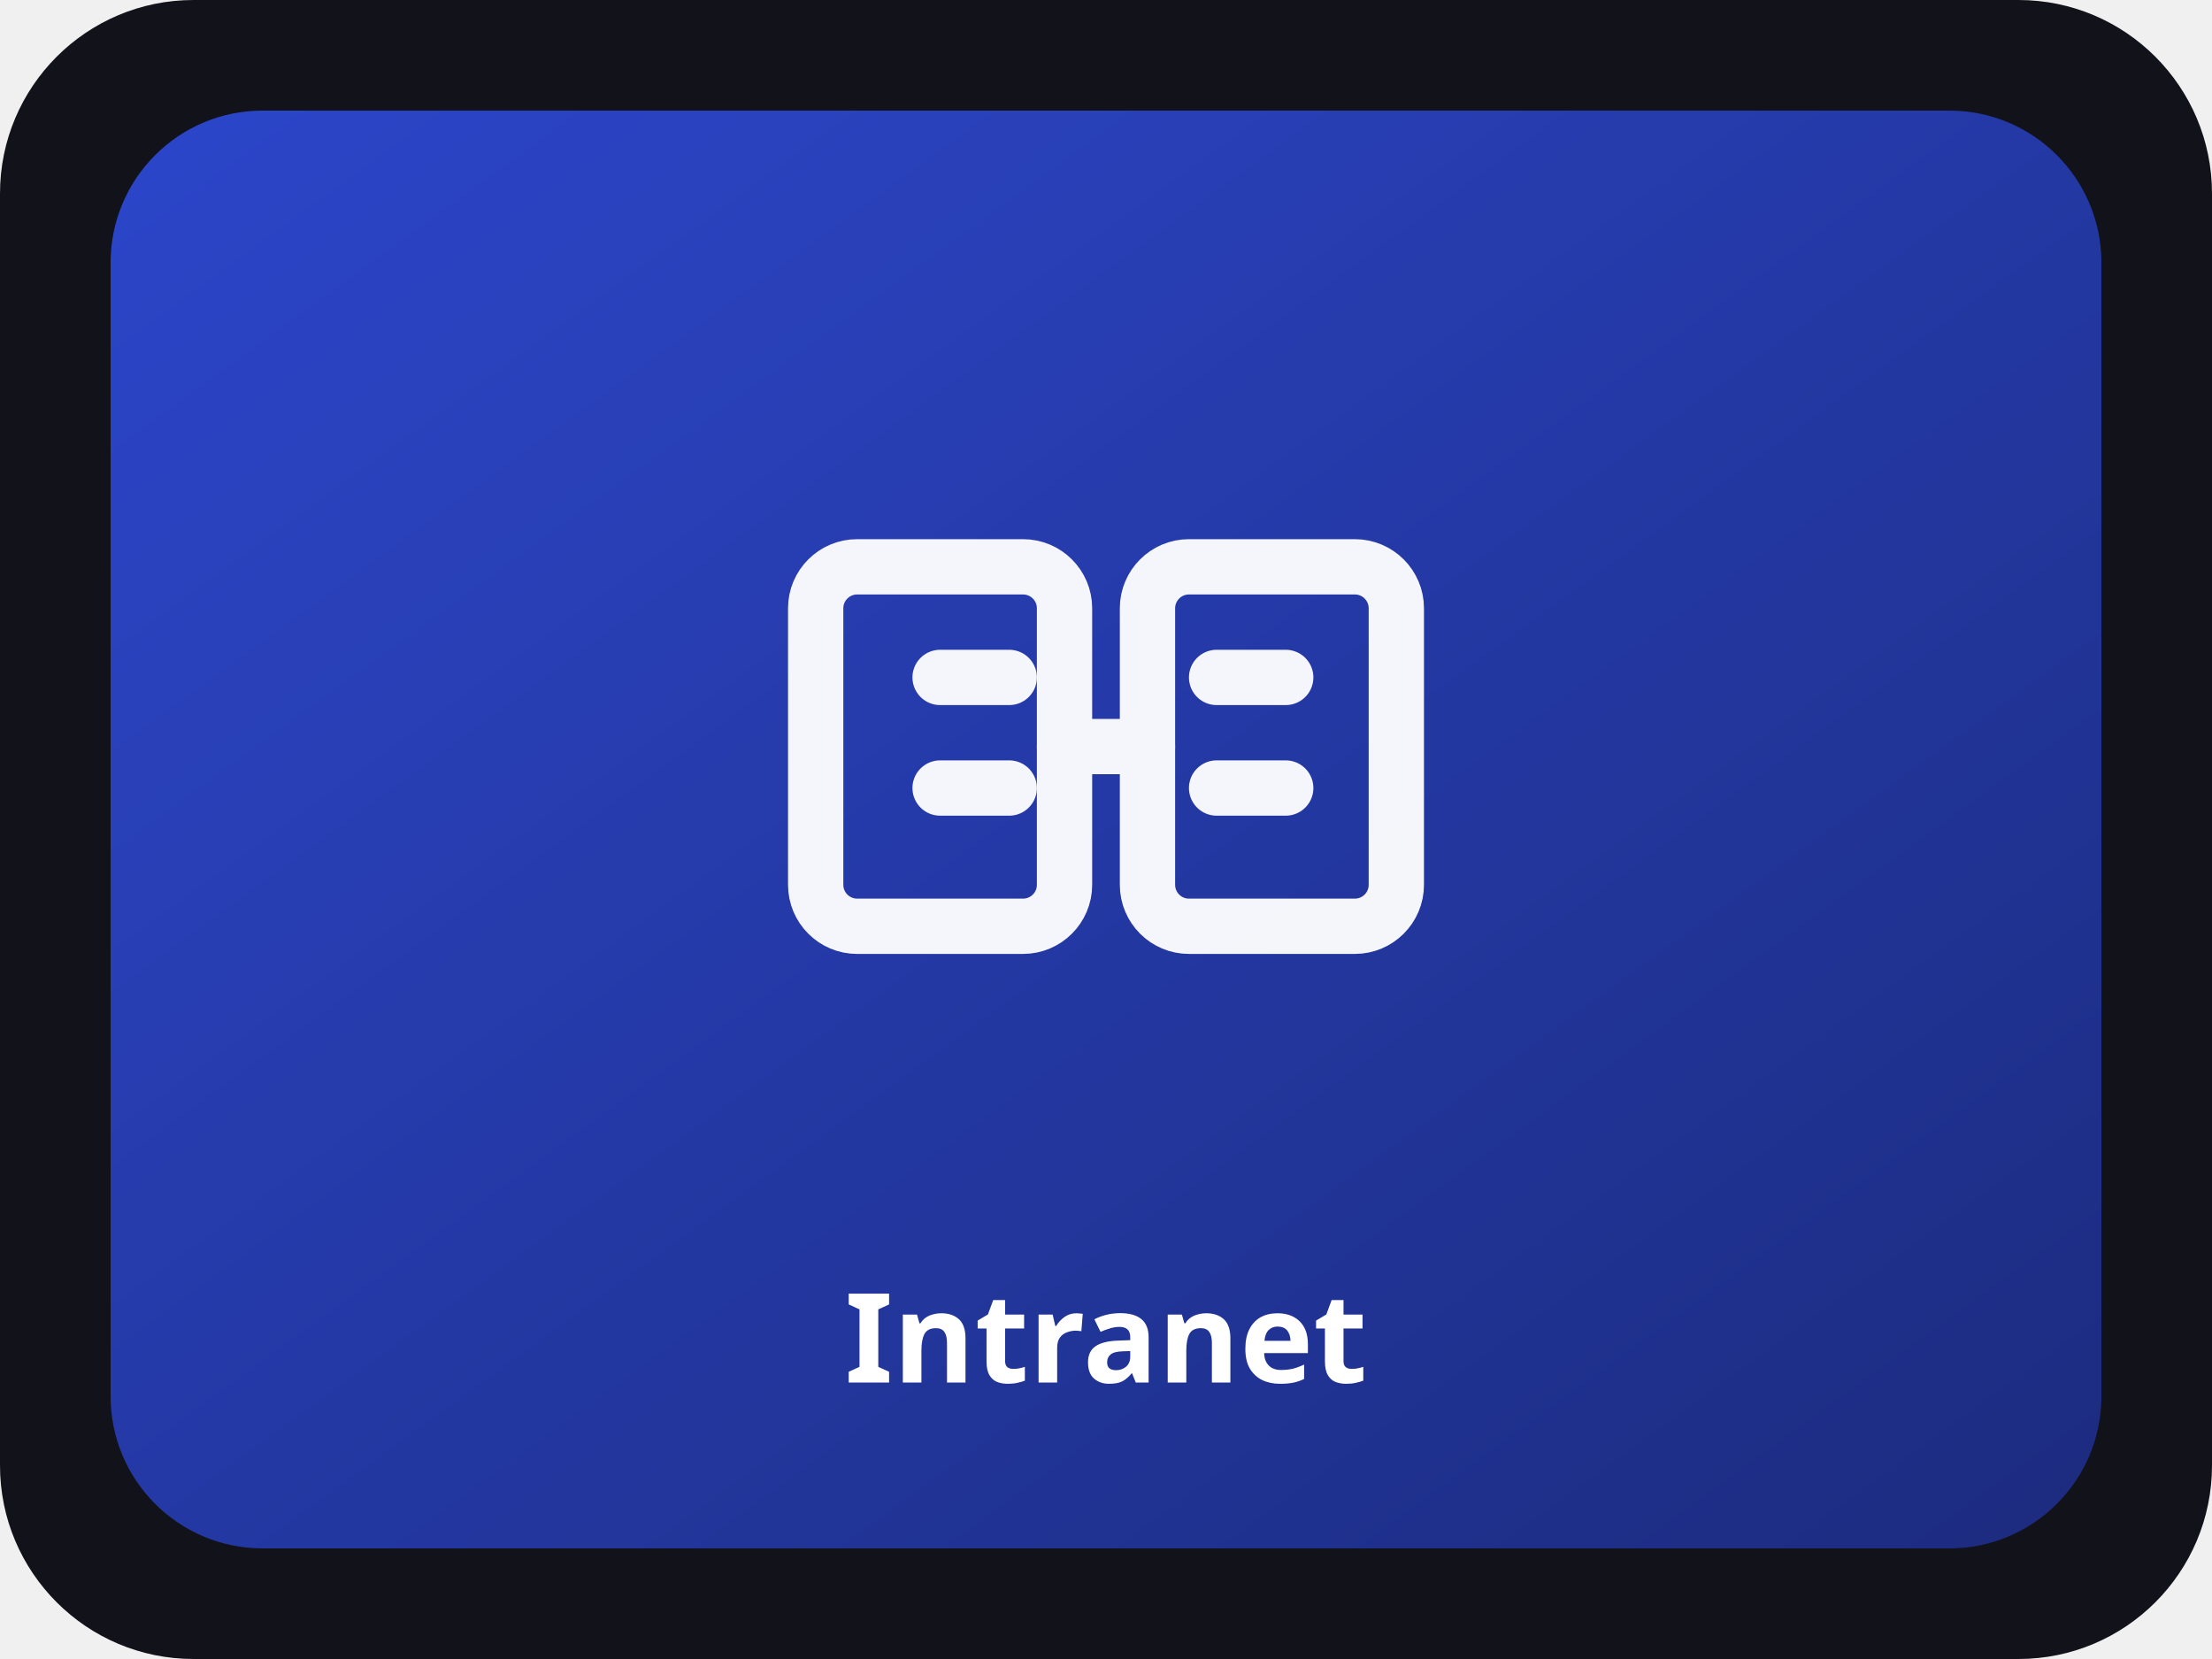
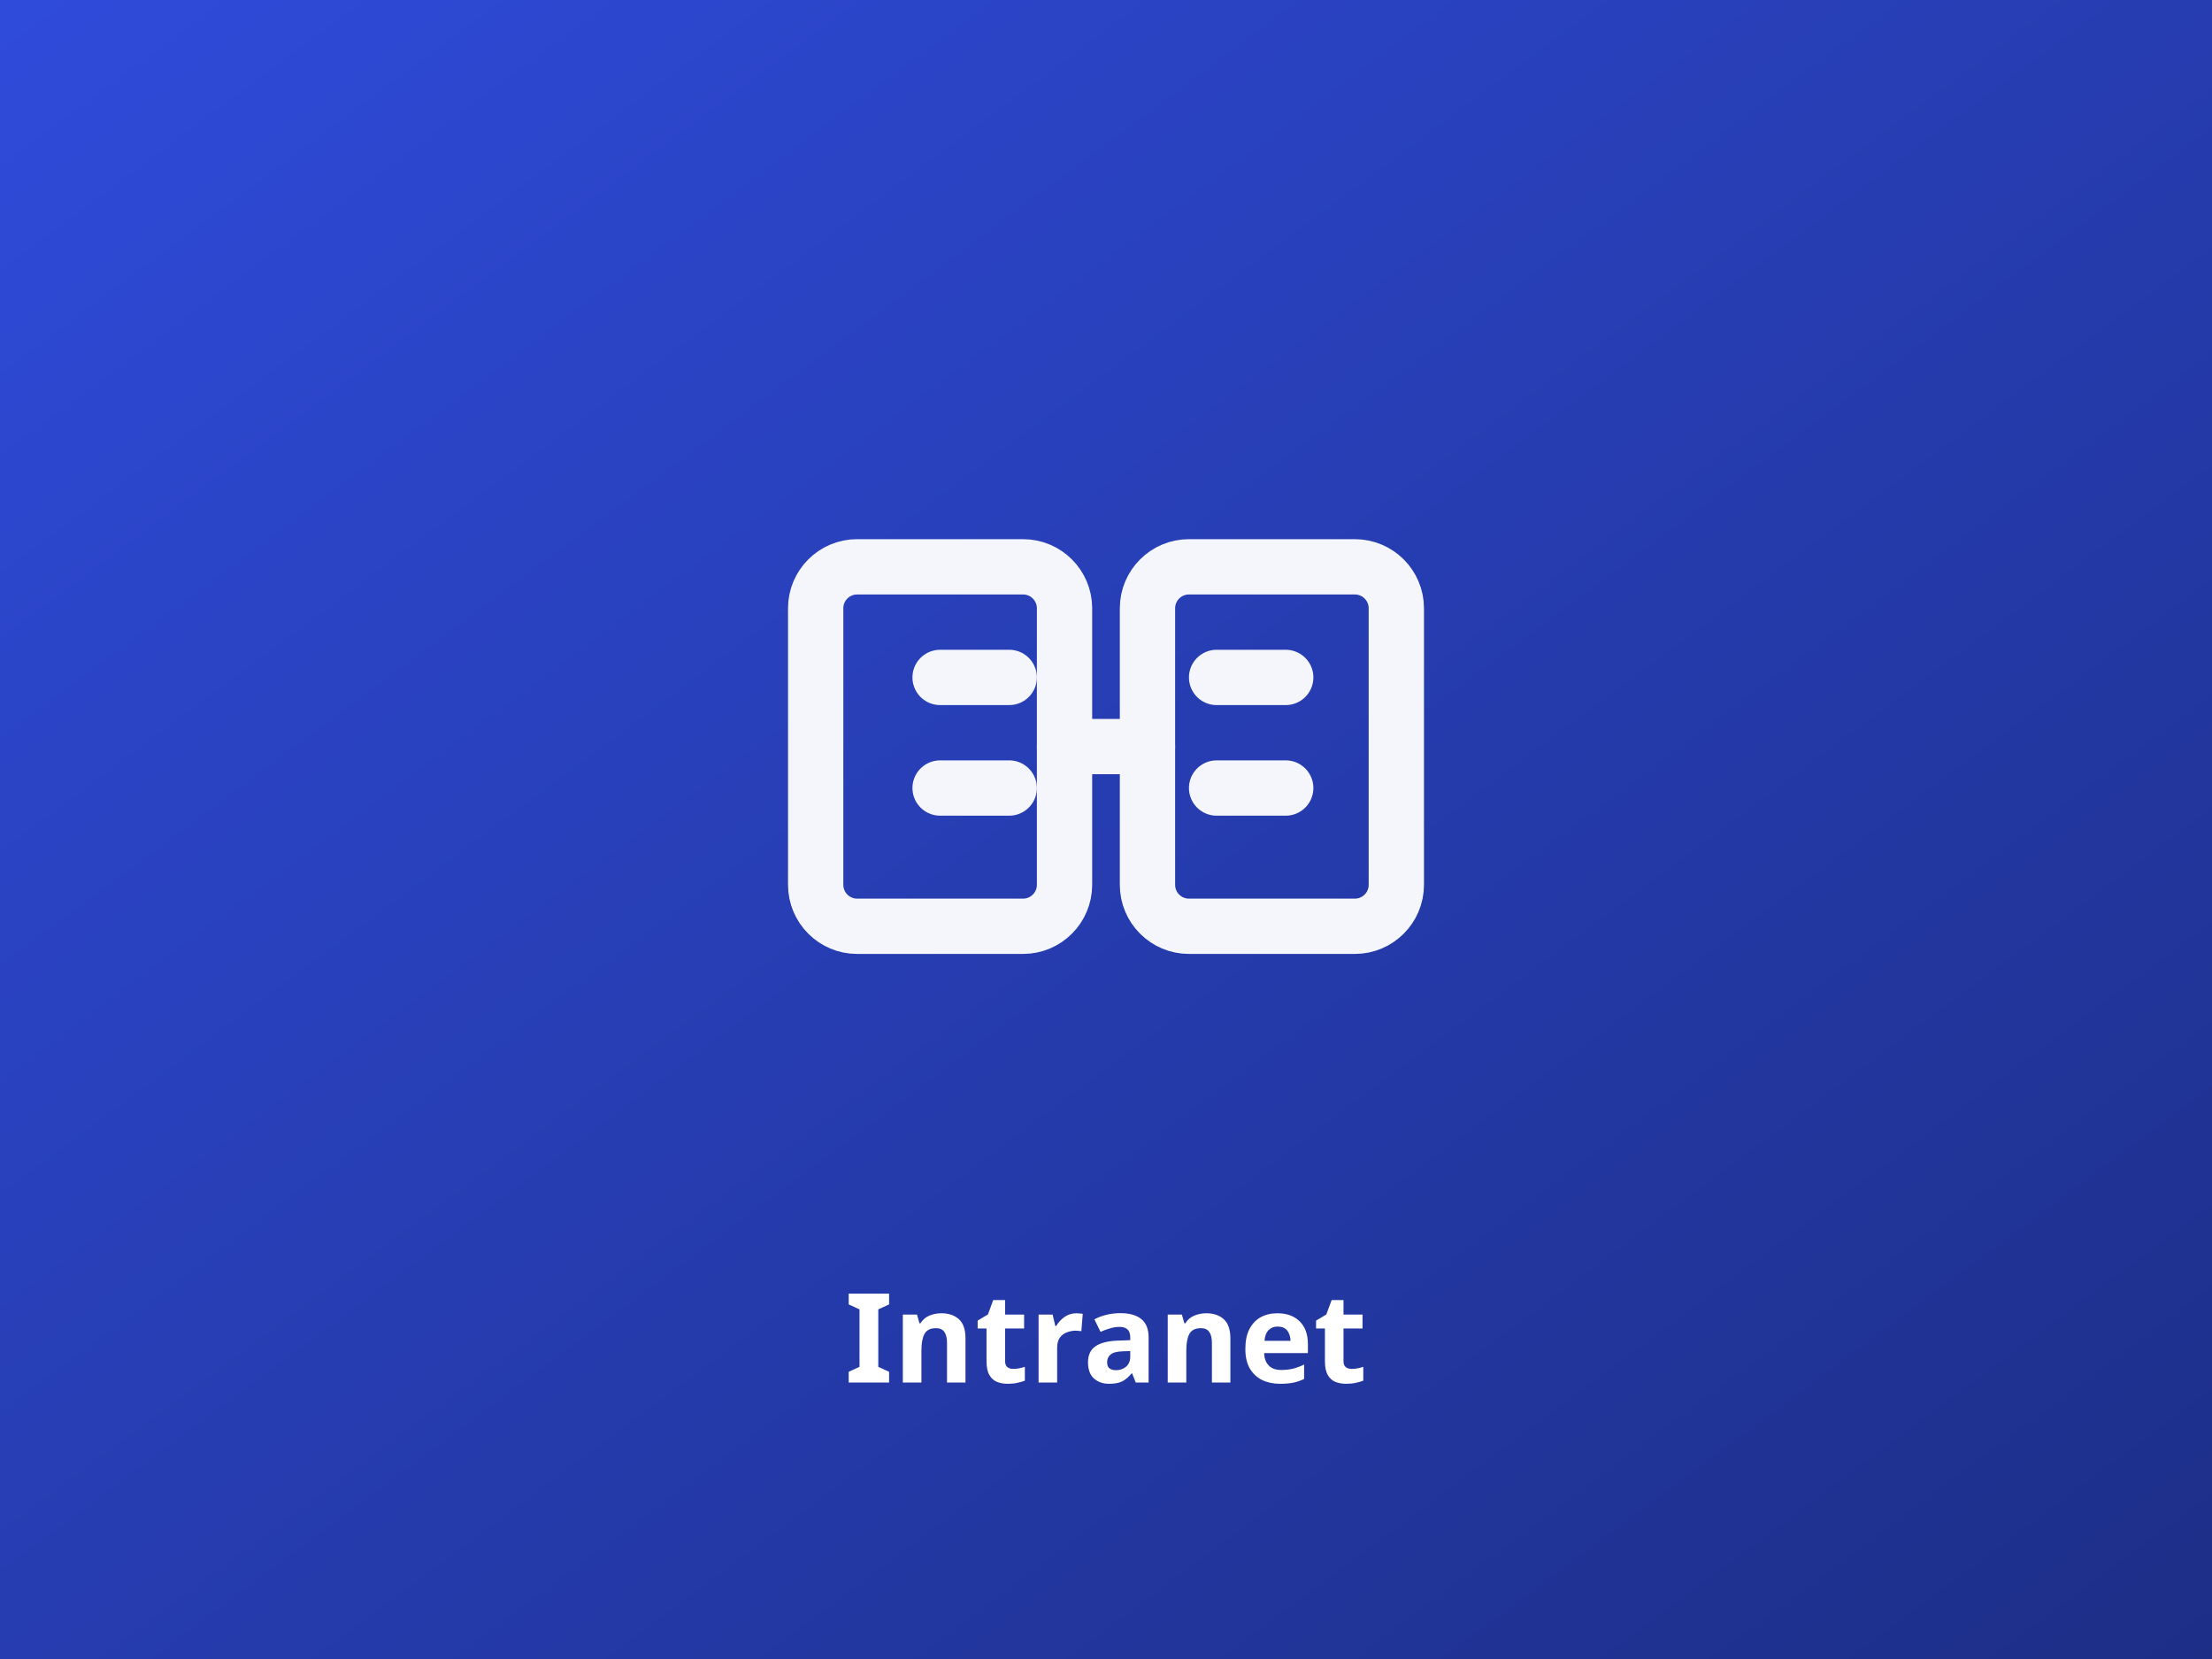
<svg xmlns="http://www.w3.org/2000/svg" width="320" height="240" viewBox="0 0 320 240" role="img" aria-label="Intranet">
  <defs>
    <linearGradient id="g" x1="0" y1="0" x2="1" y2="1">
      <stop offset="0%" stop-color="hsl(230,70%,52%)" />
      <stop offset="100%" stop-color="hsl(230,65%,32%)" />
    </linearGradient>
  </defs>
-   <rect width="320" height="240" rx="28" fill="#12121a" />
-   <rect x="16" y="16" width="288" height="208" rx="22" fill="url(#g)" opacity="0.92" />
+   <rect width="320" height="240" fill="url(#g)" />
  <g transform="translate(110,58)" fill="none" stroke="#fff" stroke-width="8" stroke-linecap="round" stroke-linejoin="round" opacity="0.95">
    <rect x="8" y="24" width="36" height="52" rx="6" />
    <rect x="56" y="24" width="36" height="52" rx="6" />
    <path d="M44 50h12M26 40h10M66 40h10M26 56h10M66 56h10" />
  </g>
  <text x="160" y="200" text-anchor="middle" fill="#fff" font-family="system-ui,sans-serif" font-size="18" font-weight="700">Intranet</text>
</svg>
